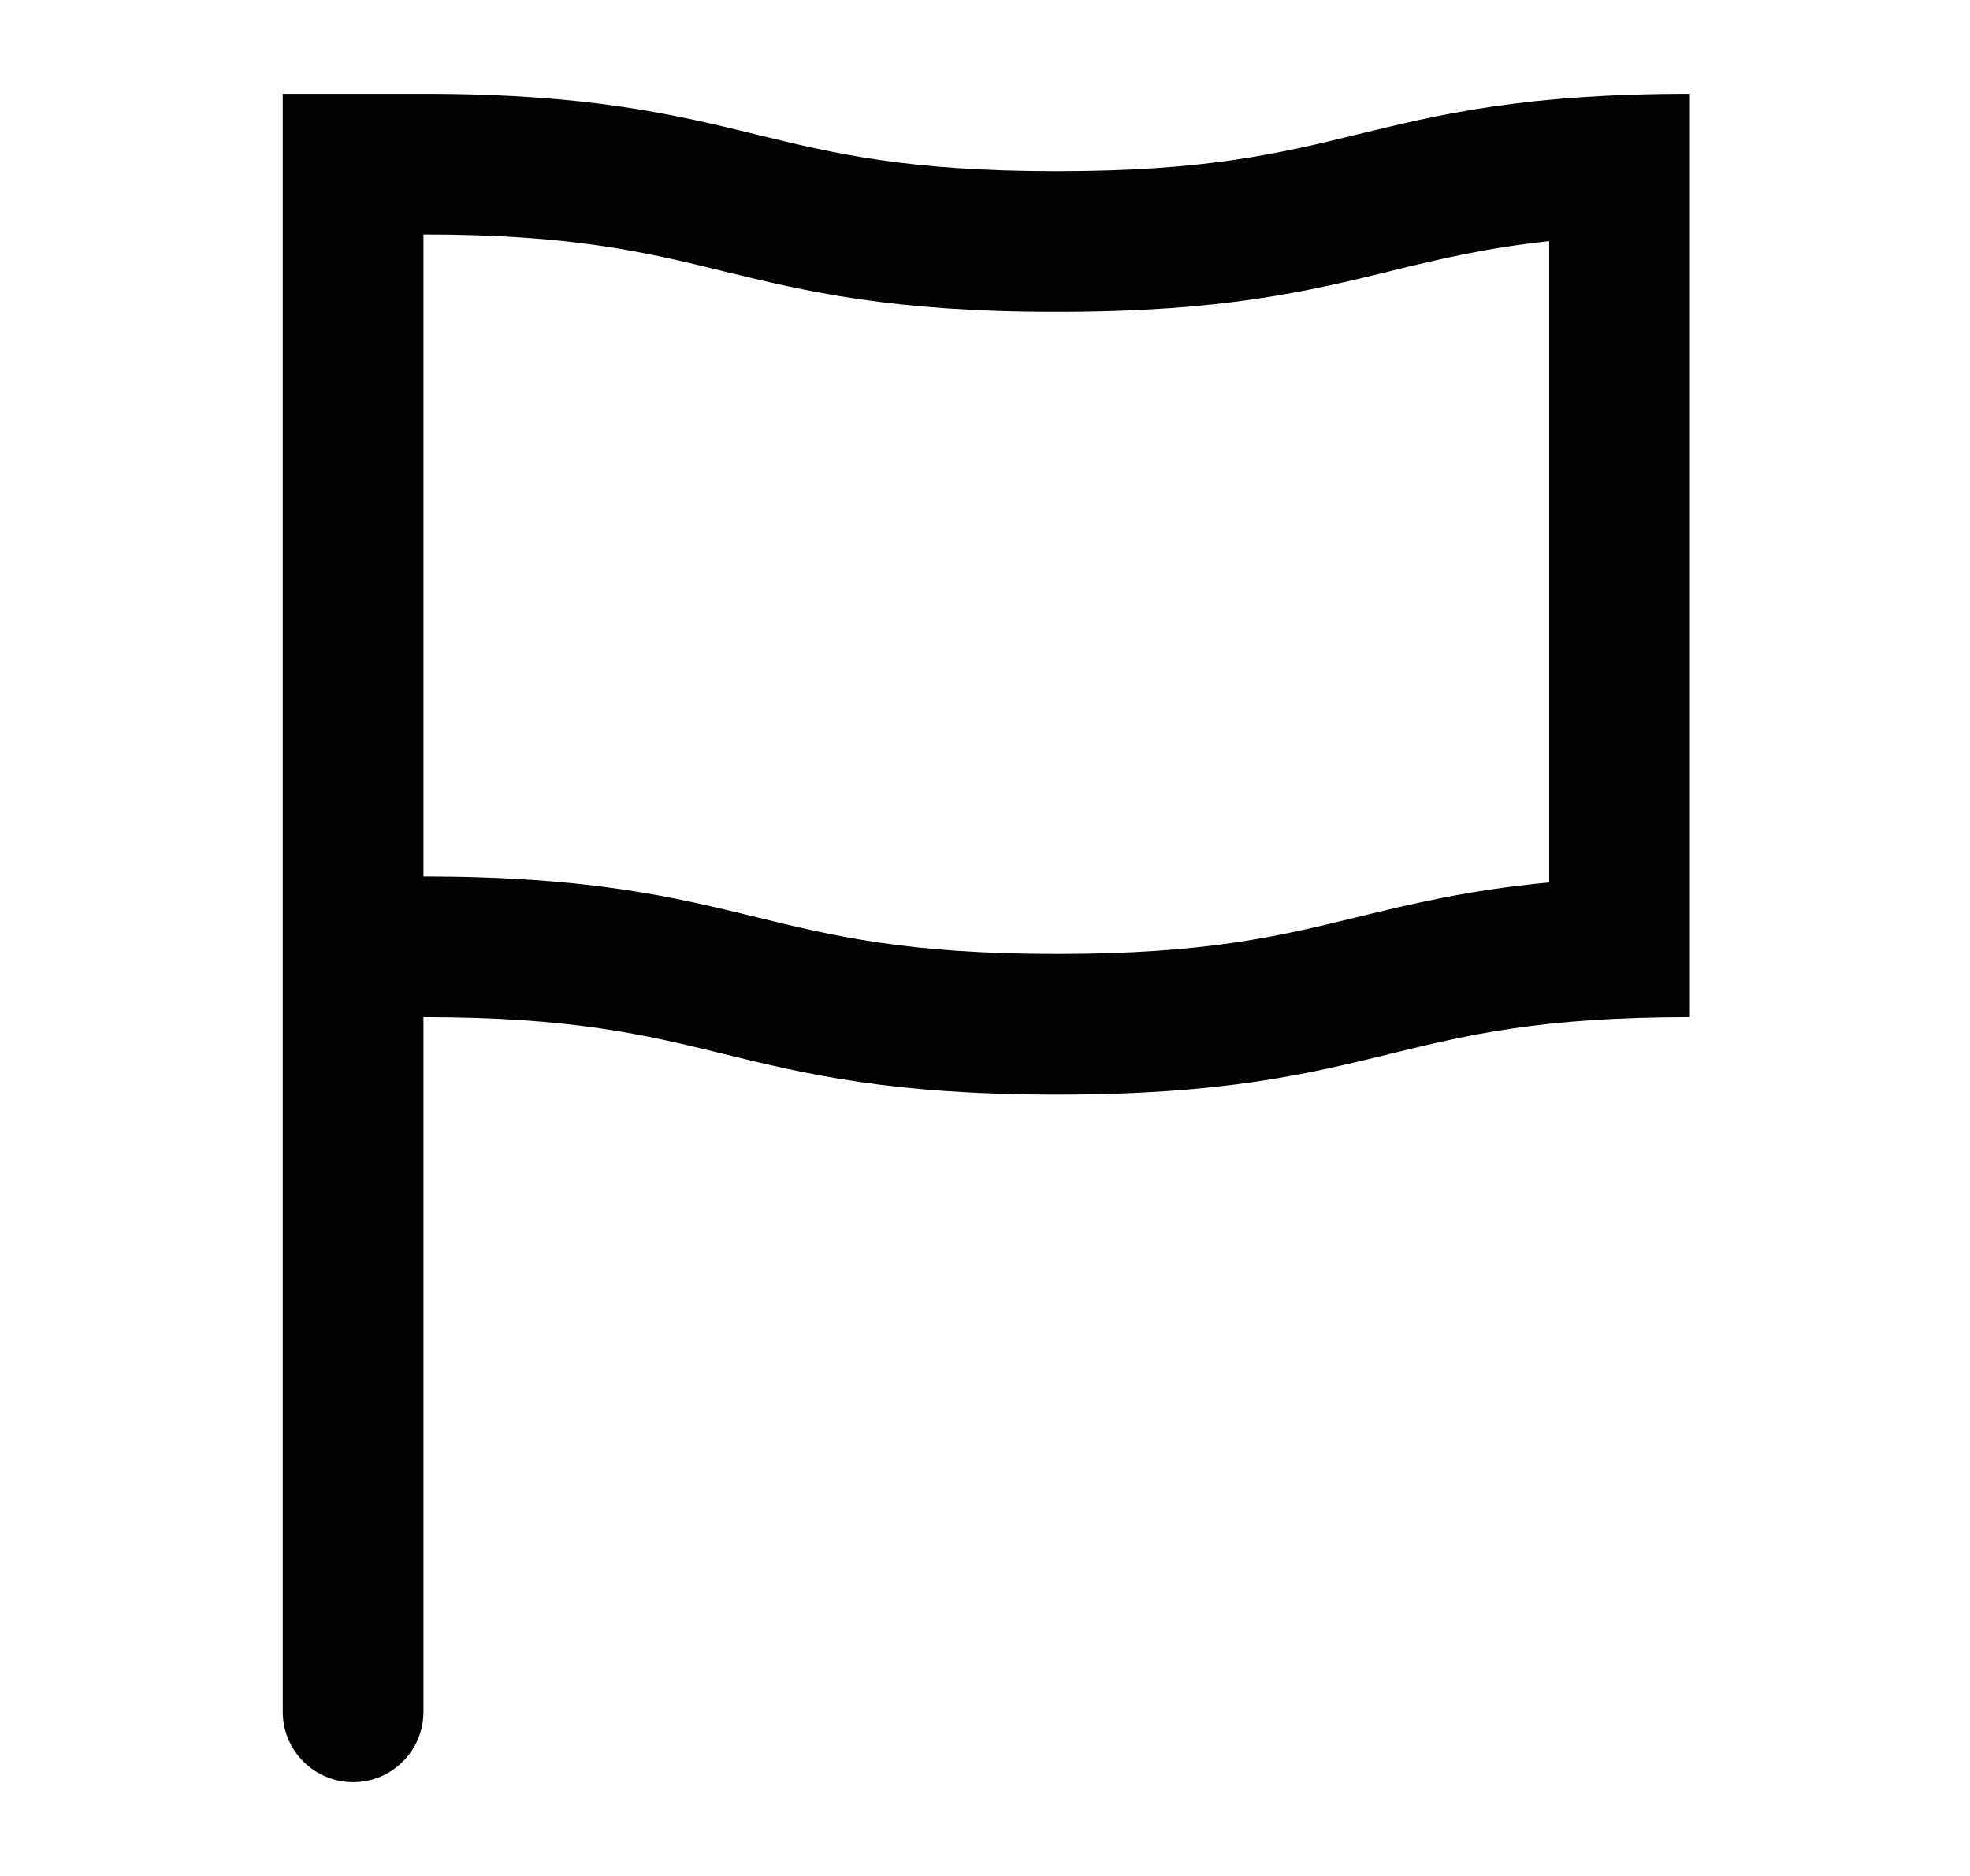
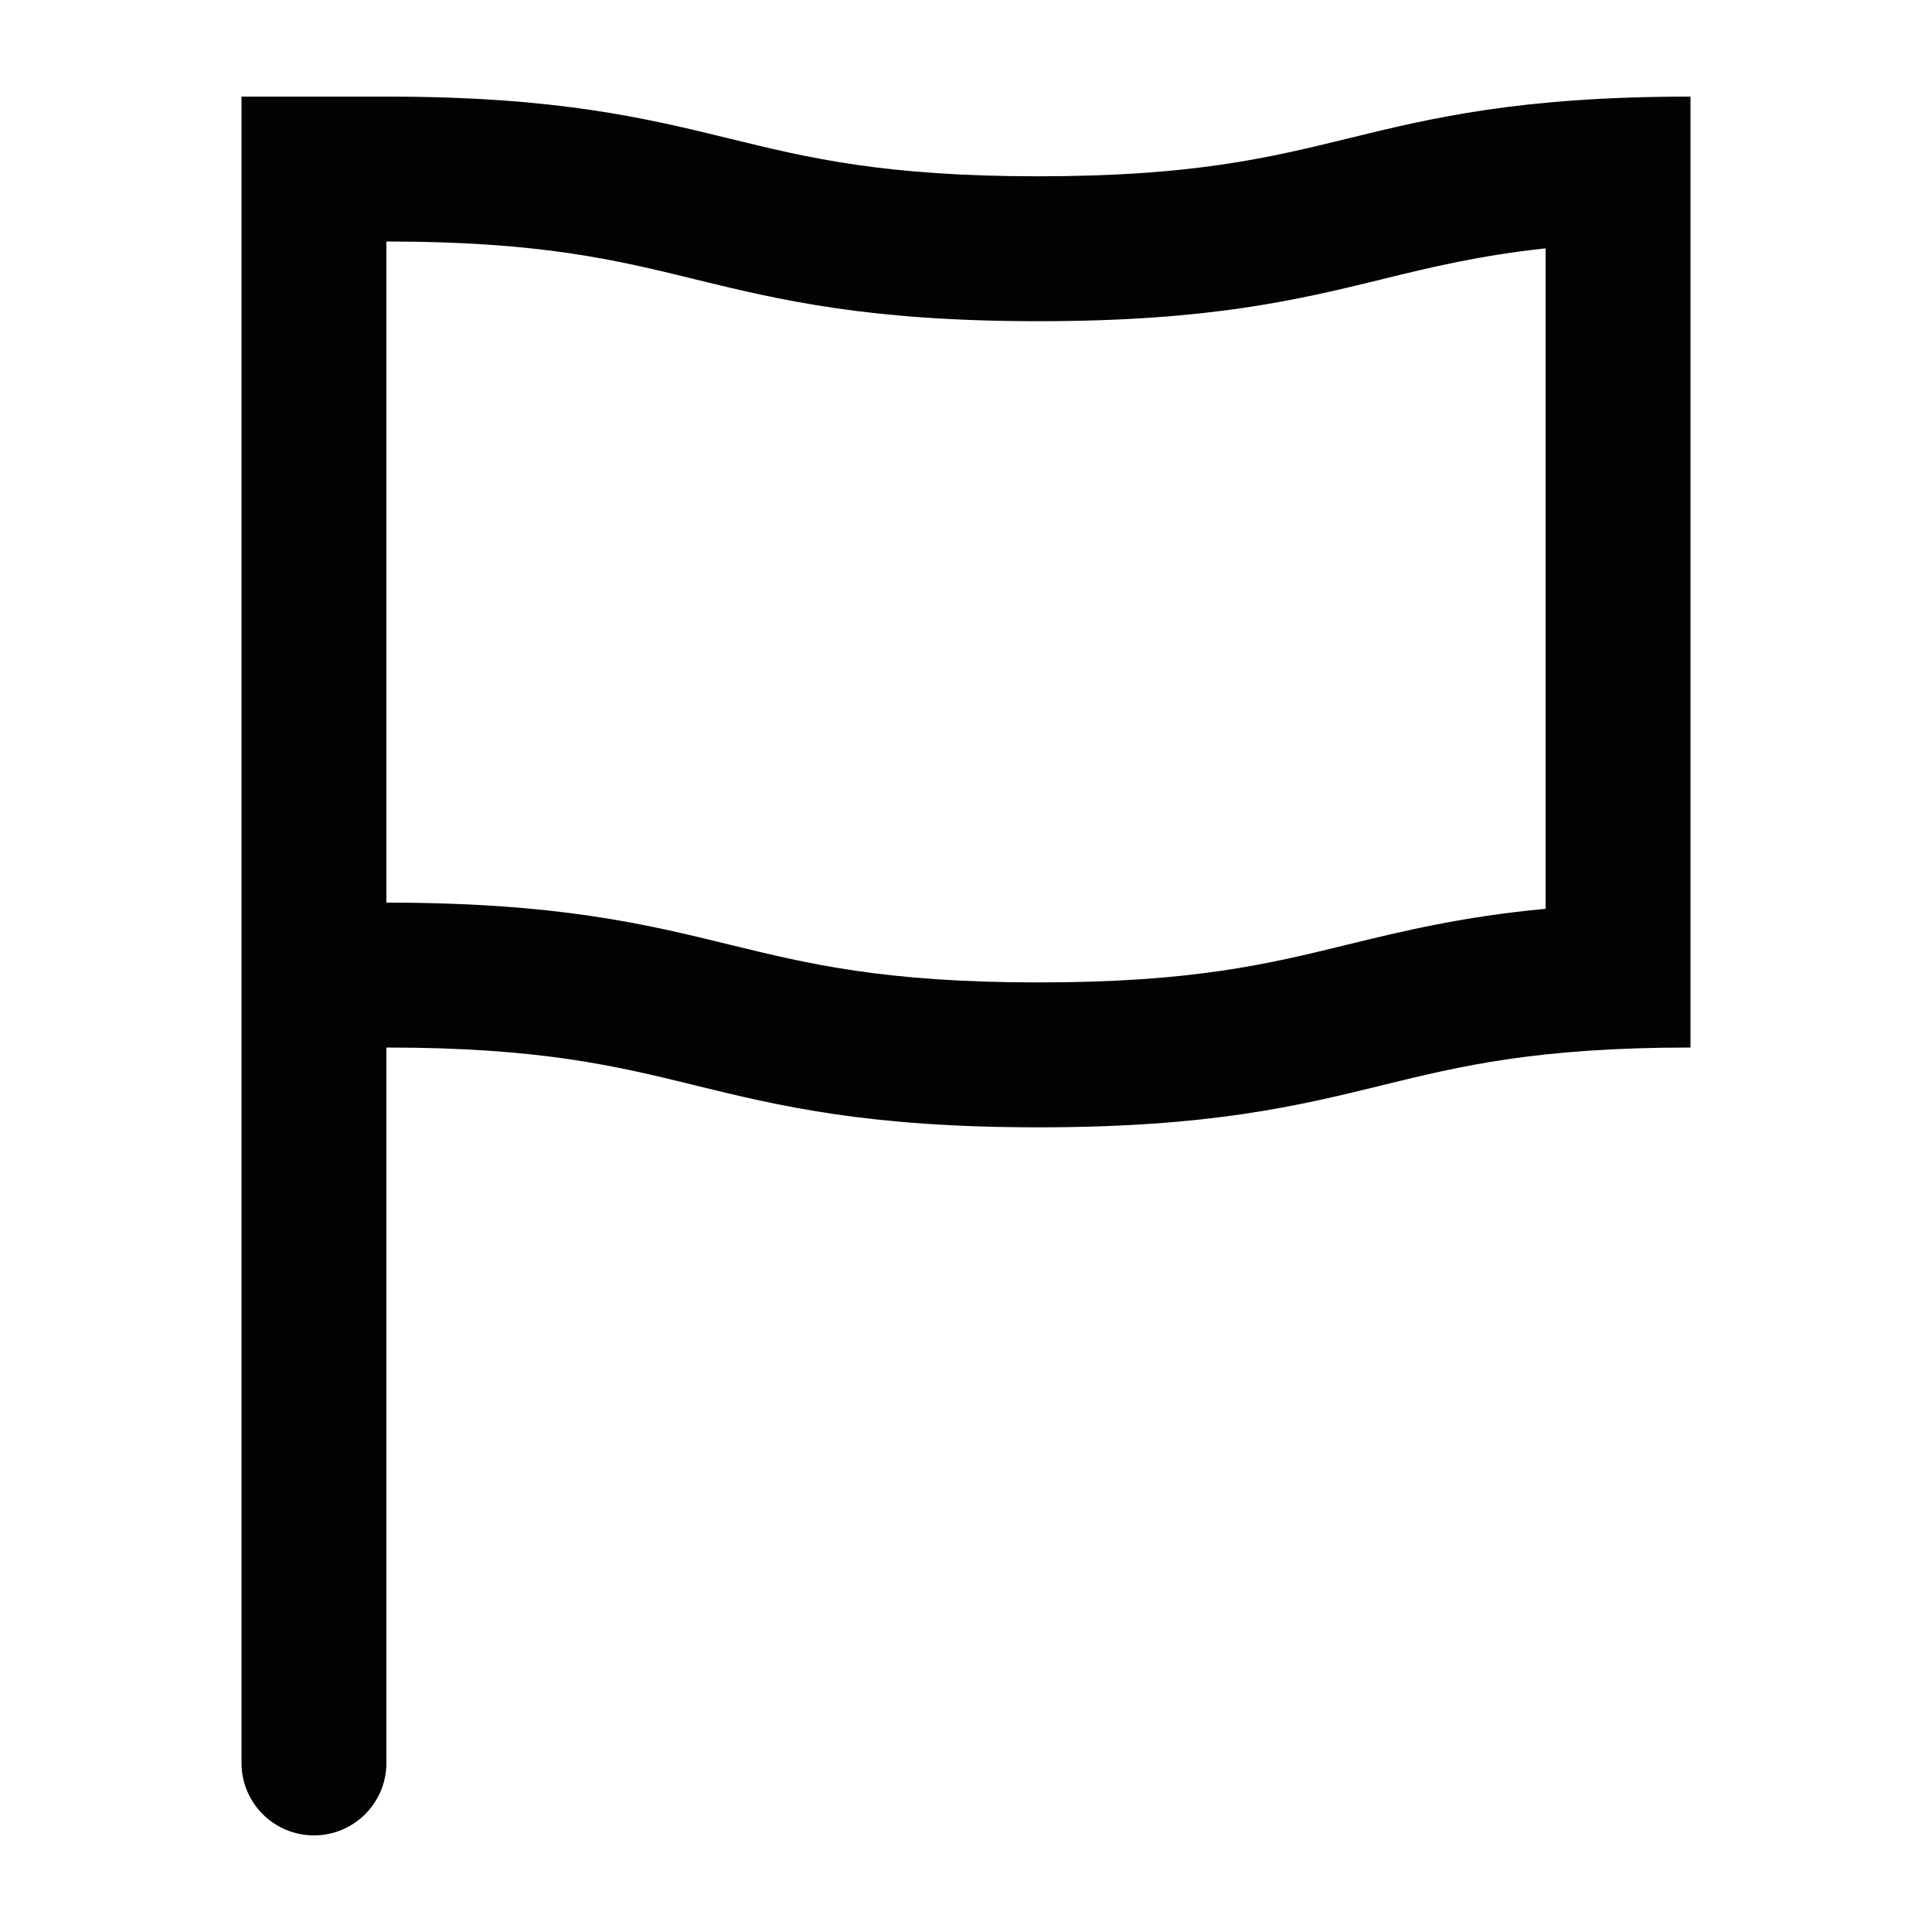
- <svg xmlns="http://www.w3.org/2000/svg" width="21" height="20" viewBox="0 0 21 20" fill="none">
-   <path d="M8.075 1.437C7.201 1.223 6.285 1 4.514 1H3.014V18.25C3.014 18.664 3.35 19 3.764 19C4.179 19 4.514 18.664 4.514 18.25L4.514 10.844C6.109 10.844 6.889 11.035 7.697 11.232L7.712 11.236C8.586 11.45 9.494 11.67 11.264 11.67C13.035 11.67 13.943 11.45 14.817 11.236L14.831 11.232C15.64 11.035 16.419 10.844 18.014 10.844V1C16.244 1 15.336 1.221 14.462 1.435C13.651 1.633 12.863 1.825 11.264 1.825C9.666 1.825 8.886 1.635 8.075 1.437ZM4.514 2.5C6.109 2.5 6.889 2.691 7.697 2.888L7.712 2.892C8.586 3.105 9.494 3.325 11.264 3.325C13.035 3.325 13.943 3.105 14.817 2.892L14.831 2.888C15.335 2.765 15.828 2.645 16.514 2.571V9.408C15.649 9.489 15.039 9.638 14.453 9.781C13.643 9.979 12.863 10.17 11.264 10.17C9.666 10.17 8.877 9.977 8.067 9.779C7.193 9.565 6.285 9.344 4.514 9.344L4.514 2.5Z" fill="#020202" />
+ <svg xmlns="http://www.w3.org/2000/svg" width="20" height="20" viewBox="0 0 20 20" fill="none">
+   <path d="M7.561 1.437C6.687 1.223 5.771 1 4 1H2.5V18.25C2.5 18.664 2.836 19 3.25 19C3.664 19 4 18.664 4 18.25L4 10.844C5.595 10.844 6.375 11.035 7.183 11.232L7.197 11.236C8.071 11.45 8.98 11.67 10.75 11.67C12.52 11.67 13.429 11.45 14.303 11.236L14.317 11.232C15.125 11.035 15.905 10.844 17.5 10.844V1C15.729 1 14.821 1.221 13.947 1.435C13.137 1.633 12.349 1.825 10.75 1.825C9.151 1.825 8.371 1.635 7.561 1.437ZM4 2.5C5.595 2.5 6.375 2.691 7.183 2.888L7.197 2.892C8.071 3.105 8.98 3.325 10.75 3.325C12.52 3.325 13.429 3.105 14.303 2.892L14.317 2.888C14.821 2.765 15.314 2.645 16 2.571V9.408C15.134 9.489 14.525 9.638 13.939 9.781C13.129 9.979 12.349 10.17 10.75 10.17C9.151 10.17 8.363 9.977 7.553 9.779C6.679 9.565 5.771 9.344 4 9.344L4 2.5Z" fill="#020202" />
</svg>
